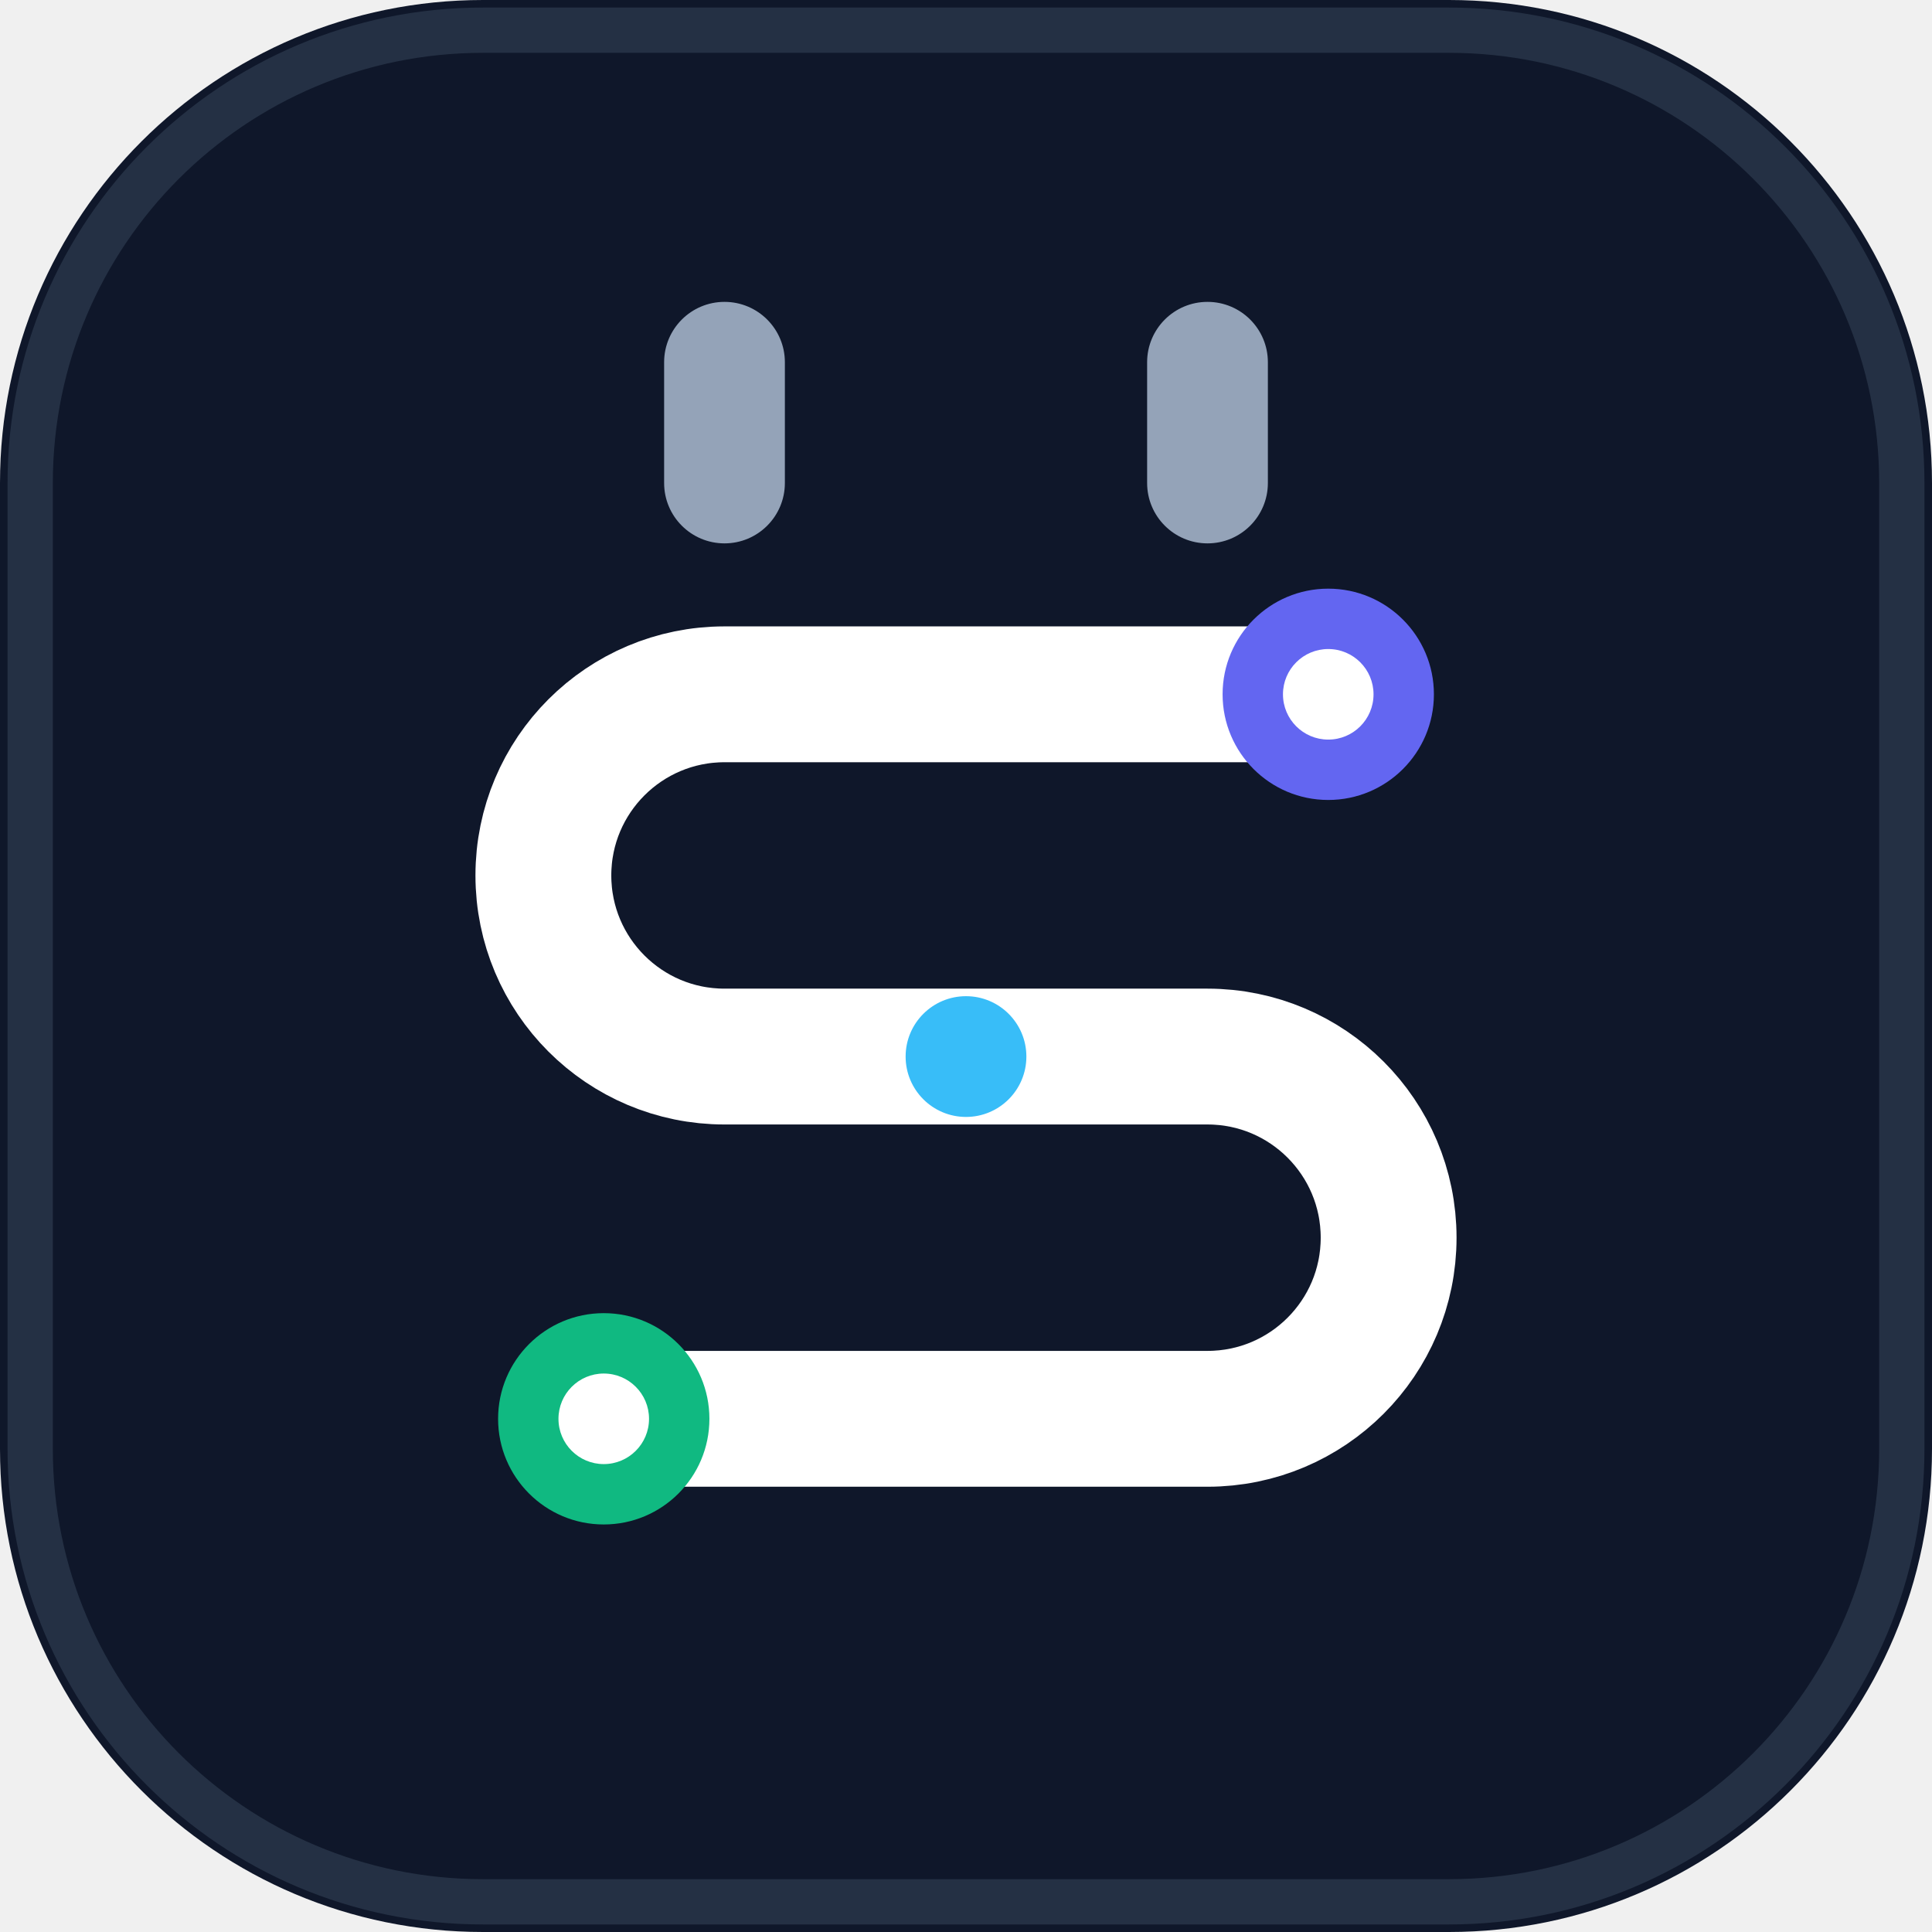
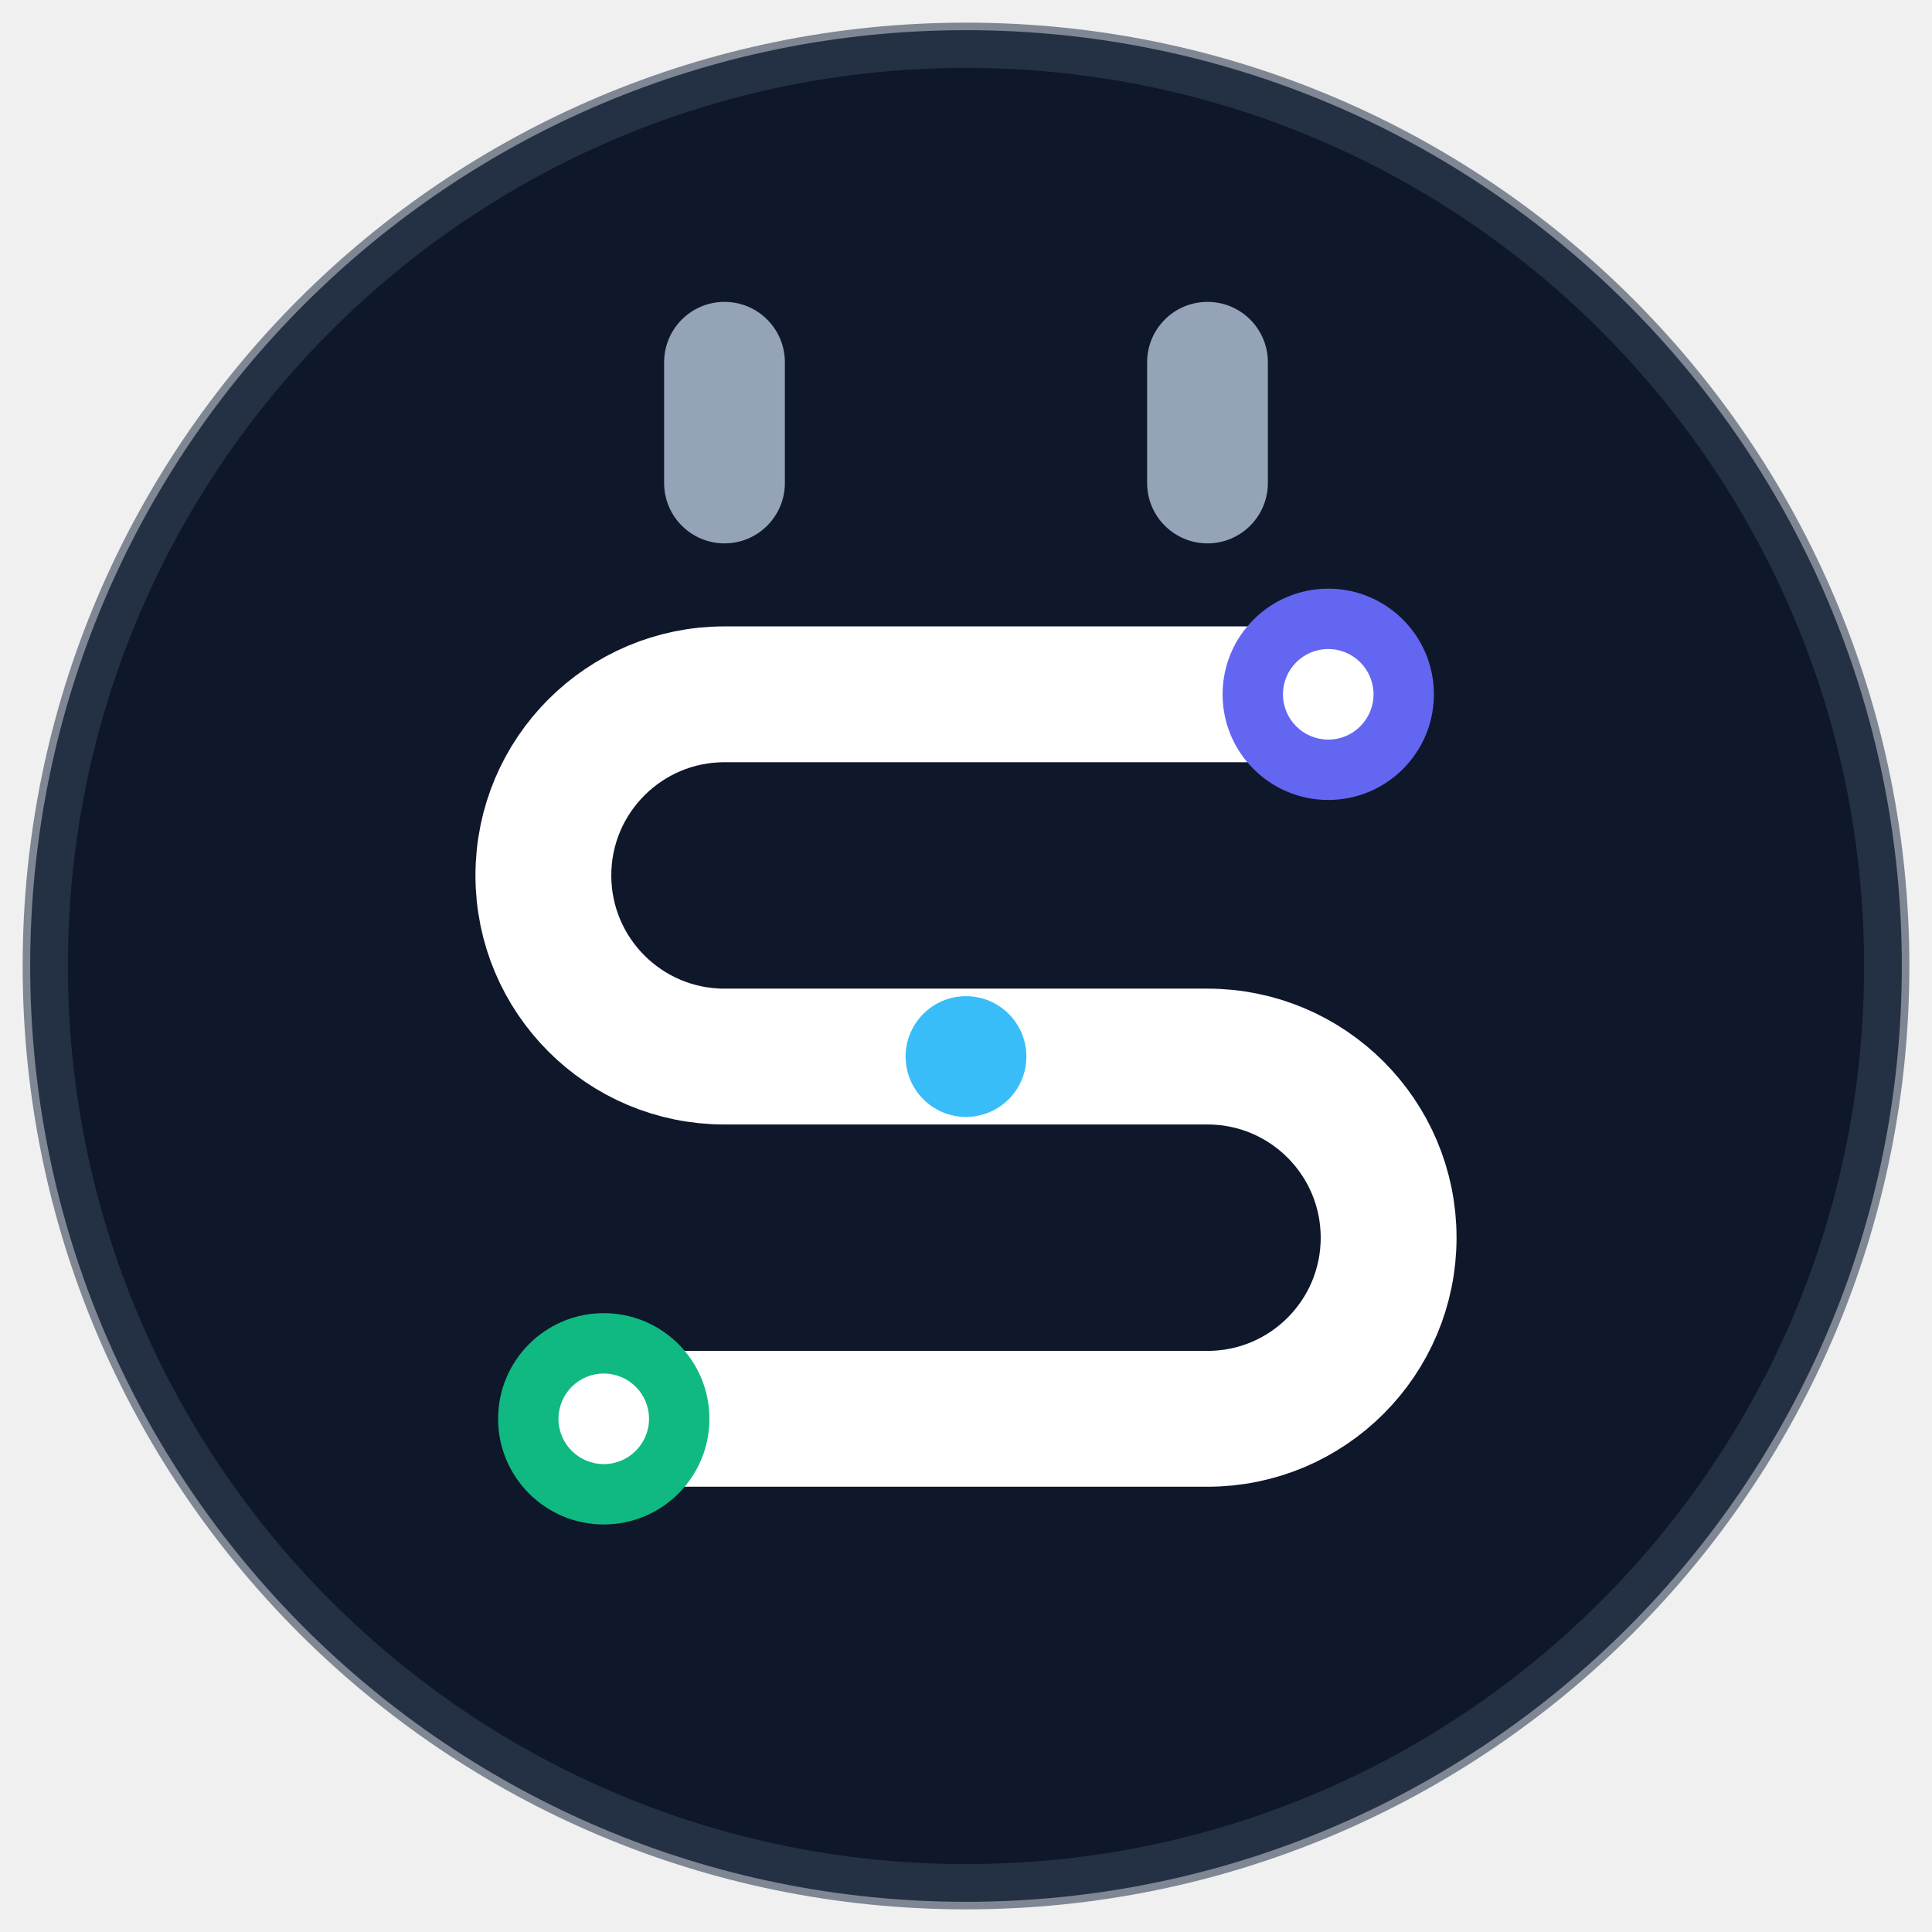
<svg xmlns="http://www.w3.org/2000/svg" viewBox="0 0 64 64" width="64" height="64" fill="none">
-   <rect width="64" height="64" rx="16" fill="#0F172A" />
-   <rect x="1" y="1" width="62" height="62" rx="15" stroke="#334155" stroke-opacity="0.6" stroke-width="1.5" />
+   <circle cx="32" cy="32" r="31" fill="#0F172A" />
+   <circle cx="32" cy="32" r="30.5" stroke="#334155" stroke-opacity="0.6" stroke-width="1.5" />
  <rect x="22" y="10" width="4" height="8" rx="2" fill="#94A3B8" />
  <rect x="38" y="10" width="4" height="8" rx="2" fill="#94A3B8" />
  <path d="M44 23H24C20.686 23 18 25.686 18 29C18 32.314 20.686 35 24 35H40C43.314 35 46 37.686 46 41C46 44.314 43.314 47 40 47H20" stroke="#FFFFFF" stroke-width="4.5" stroke-linecap="round" stroke-linejoin="round" />
  <circle cx="44" cy="23" r="3.5" fill="#6366F1" />
  <circle cx="44" cy="23" r="1.5" fill="#FFFFFF" />
  <circle cx="20" cy="47" r="3.5" fill="#10B981" />
  <circle cx="20" cy="47" r="1.5" fill="#FFFFFF" />
  <circle cx="32" cy="35" r="2" fill="#38BDF8" />
</svg>
